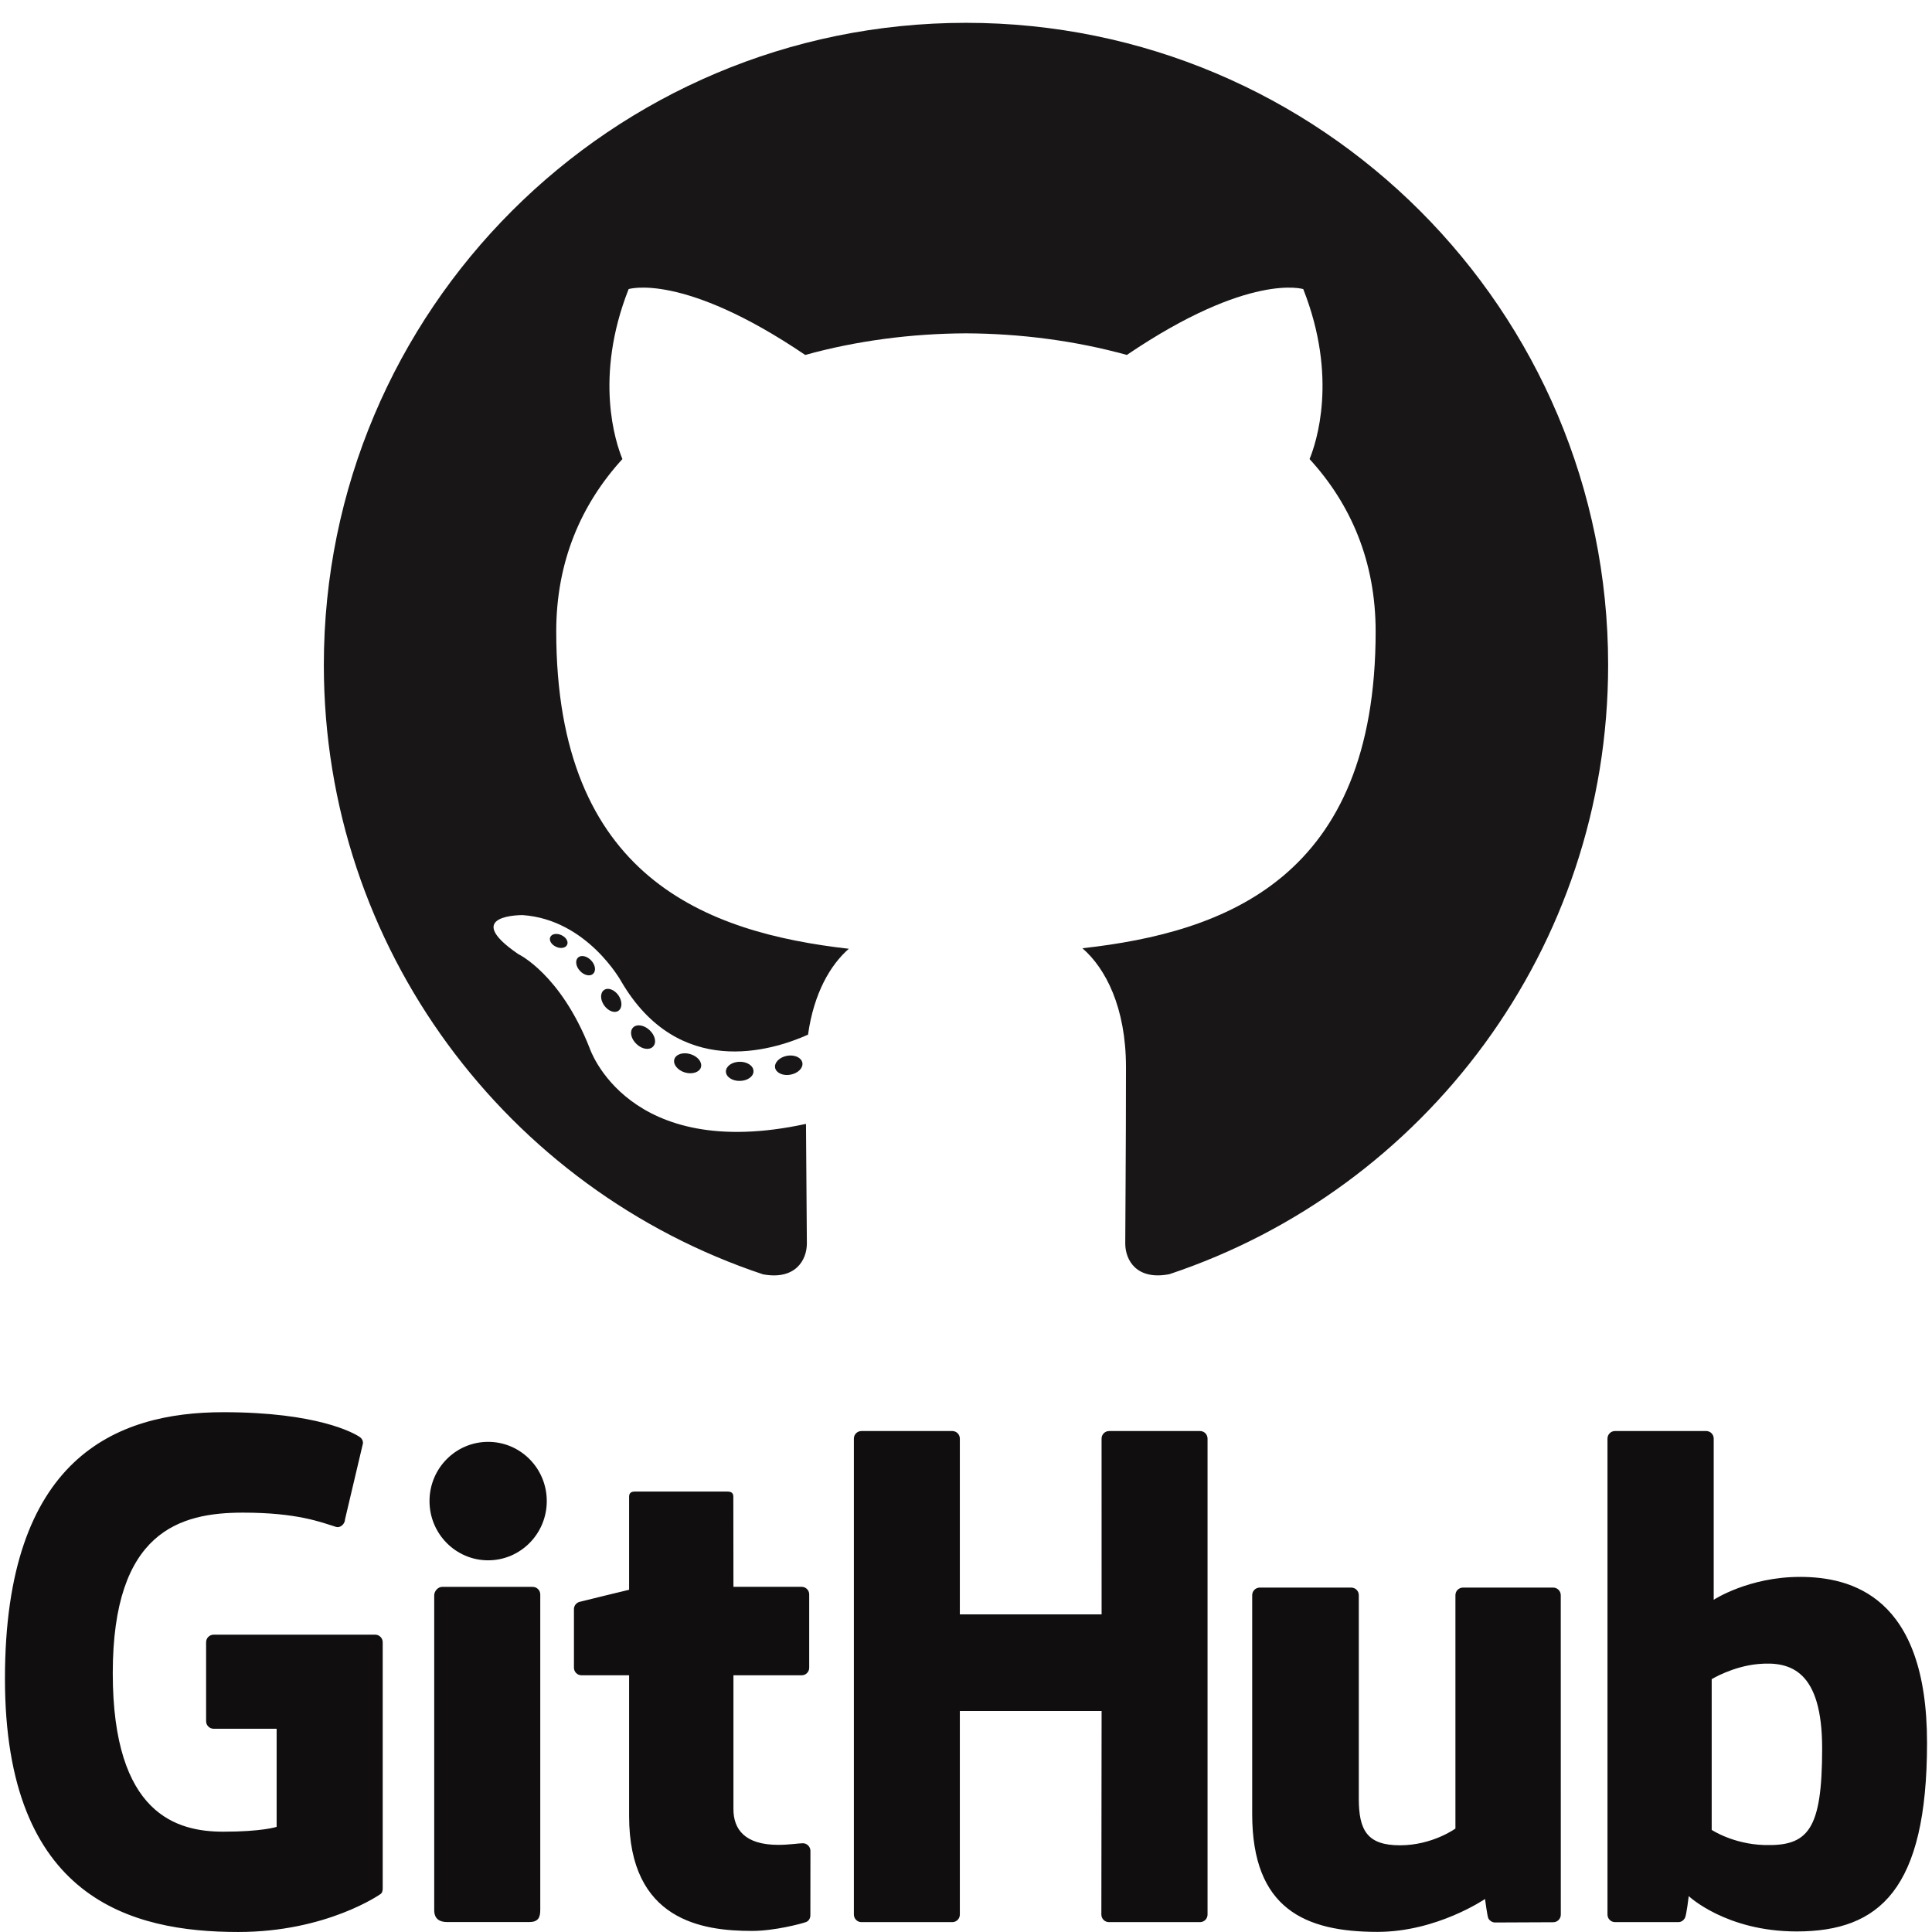
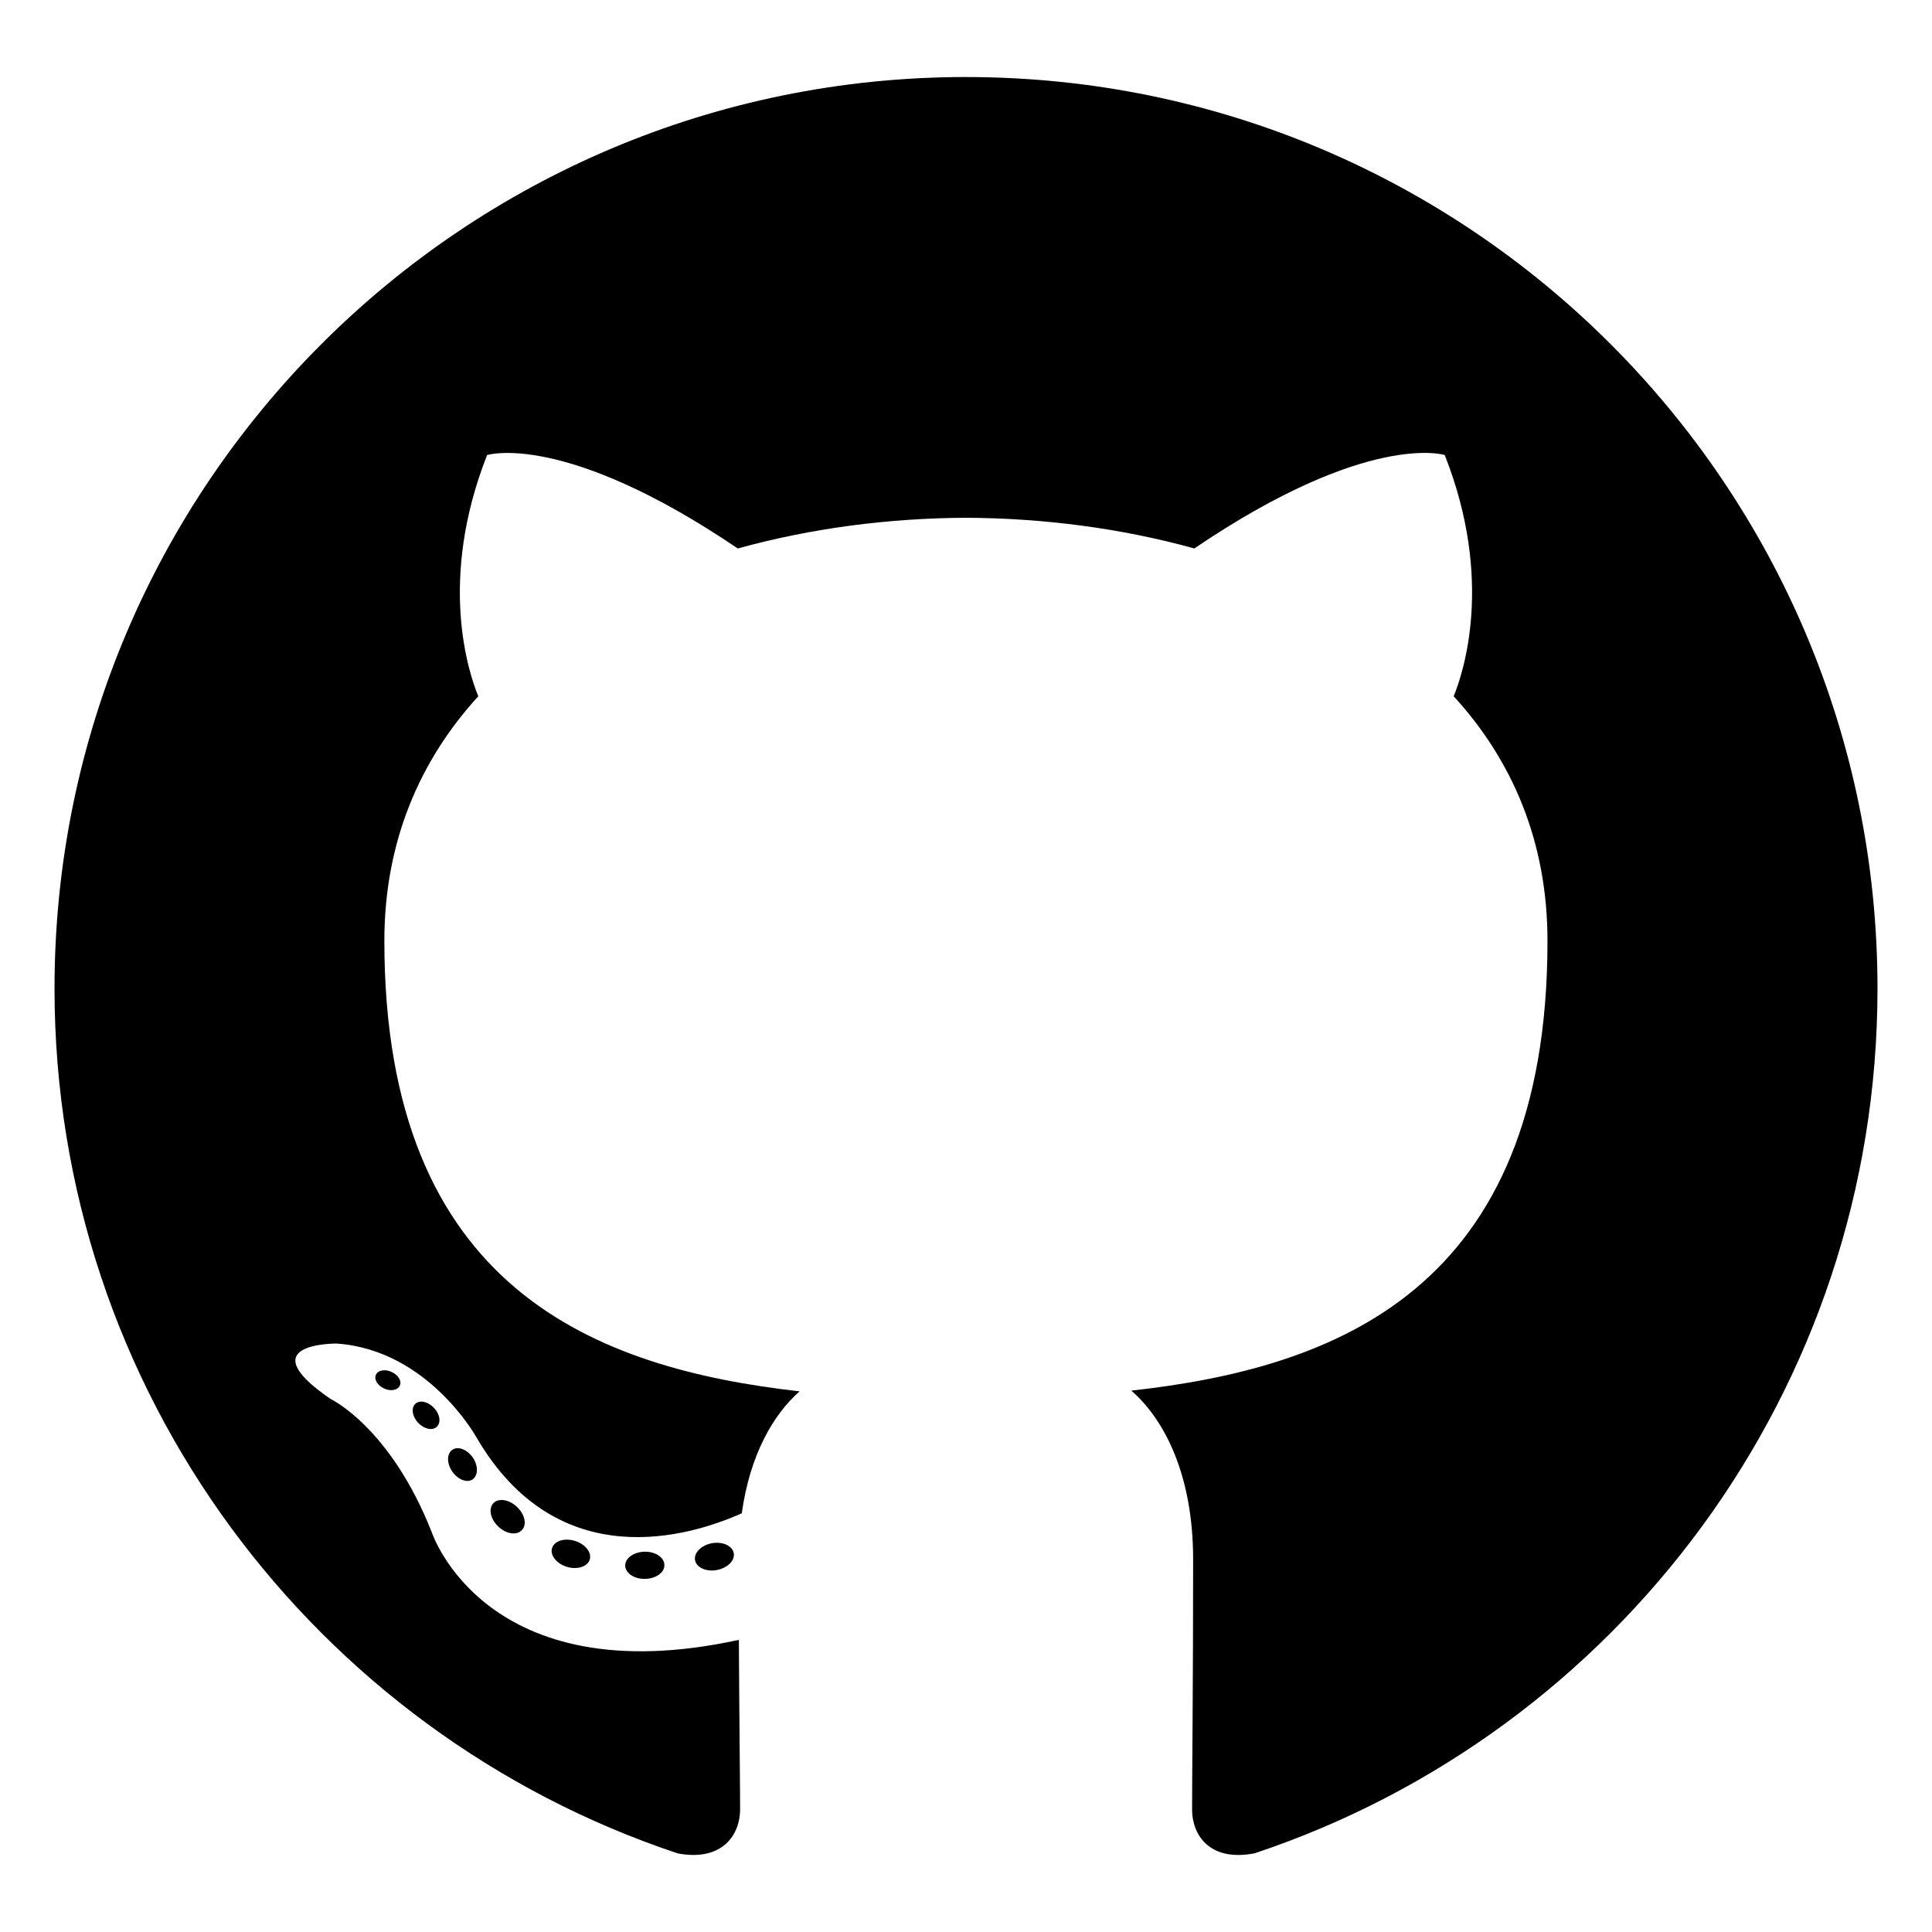
<svg viewBox="0 0 128 128">
-   <g fill="#181616">
-     <path fill-rule="evenodd" clip-rule="evenodd" d="M64 1.512c-23.493 0-42.545 19.047-42.545 42.545 0 18.797 12.19 34.745 29.095 40.37 2.126.394 2.907-.923 2.907-2.047 0-1.014-.04-4.366-.058-7.92-11.837 2.573-14.334-5.02-14.334-5.02-1.935-4.918-4.724-6.226-4.724-6.226-3.86-2.64.29-2.586.29-2.586 4.273.3 6.523 4.385 6.523 4.385 3.794 6.504 9.953 4.623 12.38 3.536.383-2.75 1.485-4.628 2.702-5.69-9.45-1.075-19.384-4.724-19.384-21.026 0-4.645 1.662-8.44 4.384-11.42-.442-1.072-1.898-5.4.412-11.26 0 0 3.572-1.142 11.7 4.363 3.395-.943 7.035-1.416 10.65-1.432 3.616.017 7.258.49 10.658 1.432 8.12-5.504 11.688-4.362 11.688-4.362 2.316 5.86.86 10.187.418 11.26 2.728 2.978 4.378 6.774 4.378 11.42 0 16.34-9.953 19.938-19.427 20.99 1.526 1.32 2.886 3.91 2.886 7.88 0 5.692-.048 10.273-.048 11.674 0 1.13.766 2.458 2.922 2.04 16.896-5.632 29.07-21.574 29.07-40.365C106.545 20.56 87.497 1.512 64 1.512z" />
-     <path d="M37.57 62.596c-.095.212-.428.275-.73.13-.31-.14-.482-.427-.382-.64.09-.216.424-.277.733-.132.31.14.486.43.38.642zm-.524-.388M39.293 64.52c-.203.187-.6.1-.87-.198-.278-.297-.33-.694-.124-.884.208-.188.593-.1.87.197.28.3.335.693.123.884zm-.406-.437M40.97 66.968c-.26.182-.687.012-.95-.367-.262-.377-.262-.83.005-1.013.264-.182.684-.018.95.357.262.385.262.84-.005 1.024zm0 0M43.268 69.336c-.233.257-.73.188-1.093-.163-.372-.343-.475-.83-.242-1.087.237-.257.736-.185 1.102.163.37.342.482.83.233 1.086zm0 0M46.44 70.71c-.104.334-.582.485-1.064.344-.482-.146-.796-.536-.7-.872.1-.336.582-.493 1.067-.342.48.144.795.53.696.87zm0 0M49.92 70.965c.013.35-.396.642-.902.648-.508.012-.92-.272-.926-.618 0-.354.4-.642.908-.65.506-.01.92.272.92.62zm0 0M53.16 70.414c.06.342-.29.694-.793.787-.494.092-.95-.12-1.014-.46-.06-.35.297-.7.79-.792.503-.088.953.118 1.017.466zm0 0" />
-   </g>
-   <g fill="#100E0F">
-     <path d="M24.855 108.302h-10.7a.5.5 0 0 0-.5.5v5.232a.5.5 0 0 0 .5.5h4.173v6.5s-.937.32-3.53.32c-3.056 0-7.327-1.116-7.327-10.508 0-9.393 4.448-10.63 8.624-10.63 3.614 0 5.17.636 6.162.943.31.094.6-.216.6-.492l1.193-5.055a.468.468 0 0 0-.192-.39c-.403-.288-2.857-1.66-9.058-1.66-7.144 0-14.472 3.038-14.472 17.65 0 14.61 8.39 16.787 15.46 16.787 5.854 0 9.405-2.502 9.405-2.502.146-.08.162-.285.162-.38v-16.316a.5.5 0 0 0-.5-.5zM79.506 94.81H73.48a.5.5 0 0 0-.498.503l.002 11.644h-9.392V95.313a.5.5 0 0 0-.497-.503H57.07a.5.5 0 0 0-.498.503v31.53c0 .277.224.503.498.503h6.025a.5.5 0 0 0 .497-.504v-13.486h9.392l-.016 13.486c0 .278.224.504.5.504h6.038a.5.5 0 0 0 .497-.504v-31.53c0-.278-.22-.502-.497-.502zM32.34 95.527c-2.144 0-3.884 1.753-3.884 3.923 0 2.167 1.74 3.925 3.884 3.925 2.146 0 3.885-1.758 3.885-3.925 0-2.17-1.74-3.923-3.885-3.923zM35.296 105.135H29.29c-.276 0-.522.284-.522.56v20.852c0 .613.382.795.876.795h5.41c.595 0 .74-.292.74-.805v-6.346-14.553a.5.5 0 0 0-.498-.502zM102.902 105.182h-5.98a.5.5 0 0 0-.496.504v15.46s-1.52 1.11-3.675 1.11-2.727-.977-2.727-3.088v-13.482a.5.5 0 0 0-.497-.504h-6.068a.502.502 0 0 0-.498.504v14.502c0 6.27 3.495 7.804 8.302 7.804 3.944 0 7.124-2.18 7.124-2.18s.15 1.15.22 1.285c.07.136.247.273.44.273l3.86-.017a.502.502 0 0 0 .5-.504l-.003-21.166a.504.504 0 0 0-.5-.502zM119.244 104.474c-3.396 0-5.706 1.515-5.706 1.515V95.312a.5.5 0 0 0-.497-.503H107a.5.5 0 0 0-.5.503v31.53a.5.5 0 0 0 .5.503h4.192c.19 0 .332-.097.437-.268.103-.17.254-1.454.254-1.454s2.47 2.34 7.148 2.34c5.49 0 8.64-2.784 8.64-12.502s-5.03-10.988-8.428-10.988zm-2.36 17.764c-2.073-.063-3.48-1.004-3.48-1.004v-9.985s1.388-.85 3.09-1.004c2.153-.193 4.228.458 4.228 5.594 0 5.417-.935 6.486-3.837 6.398zM53.195 122.12c-.263 0-.937.107-1.63.107-2.22 0-2.973-1.032-2.973-2.368v-8.866h4.52a.5.5 0 0 0 .5-.504v-4.856a.5.5 0 0 0-.5-.502h-4.52l-.007-5.97c0-.227-.116-.34-.378-.34h-6.16c-.238 0-.367.106-.367.335v6.17s-3.087.745-3.295.805a.5.5 0 0 0-.36.48v3.877a.5.5 0 0 0 .497.503h3.158v9.328c0 6.93 4.86 7.61 8.14 7.61 1.497 0 3.29-.48 3.586-.59.18-.067.283-.252.283-.453l.004-4.265a.51.51 0 0 0-.5-.502z" />
+   <g>
+     <path fill-rule="evenodd" clip-rule="evenodd" d="M64 5.103c-33.347 0-60.388 27.035-60.388 60.388 0 26.682 17.303 49.317 41.297 57.303 3.017.56 4.125-1.31 4.125-2.905 0-1.44-.056-6.197-.082-11.243-16.8 3.653-20.345-7.125-20.345-7.125-2.747-6.98-6.705-8.836-6.705-8.836-5.48-3.748.413-3.67.413-3.67 6.063.425 9.257 6.223 9.257 6.223 5.386 9.23 14.127 6.562 17.573 5.02.542-3.903 2.107-6.568 3.834-8.076-13.413-1.525-27.514-6.704-27.514-29.843 0-6.593 2.36-11.98 6.223-16.21-.628-1.52-2.695-7.662.584-15.98 0 0 5.07-1.623 16.61 6.19C53.7 35 58.867 34.327 64 34.304c5.13.023 10.3.694 15.127 2.033 11.526-7.813 16.59-6.19 16.59-6.19 3.287 8.317 1.22 14.46.593 15.98 3.872 4.23 6.215 9.617 6.215 16.21 0 23.194-14.127 28.3-27.574 29.796 2.167 1.874 4.097 5.55 4.097 11.183 0 8.08-.07 14.583-.07 16.572 0 1.607 1.088 3.49 4.148 2.897 23.98-7.994 41.263-30.622 41.263-57.294C124.388 32.14 97.35 5.104 64 5.104z" />
+     <path d="M26.484 91.806c-.133.3-.605.39-1.035.185-.44-.196-.685-.605-.543-.906.13-.31.603-.395 1.04-.188.44.197.69.61.537.91zm-.743-.55M28.93 94.535c-.287.267-.85.143-1.232-.28-.396-.42-.47-.983-.177-1.254.298-.266.844-.14 1.24.28.394.426.472.984.17 1.255zm-.575-.618M31.312 98.012c-.37.258-.976.017-1.35-.52-.37-.538-.37-1.183.01-1.44.373-.258.97-.025 1.35.507.368.545.368 1.19-.01 1.452zm0 0M34.573 101.373c-.33.365-1.036.267-1.552-.23-.527-.487-.674-1.18-.343-1.544.336-.366 1.045-.264 1.564.23.527.486.686 1.18.333 1.543zm0 0M39.073 103.324c-.147.473-.825.688-1.51.486-.683-.207-1.13-.76-.99-1.238.14-.477.823-.7 1.512-.485.683.206 1.13.756.988 1.237zm0 0M44.016 103.685c.017.498-.563.91-1.28.92-.723.017-1.308-.387-1.315-.877 0-.503.568-.91 1.29-.924.717-.013 1.306.387 1.306.88zm0 0M48.614 102.903c.086.485-.413.984-1.126 1.117-.7.13-1.35-.172-1.44-.653-.086-.498.422-.997 1.122-1.126.714-.123 1.354.17 1.444.663zm0 0" />
  </g>
</svg>
